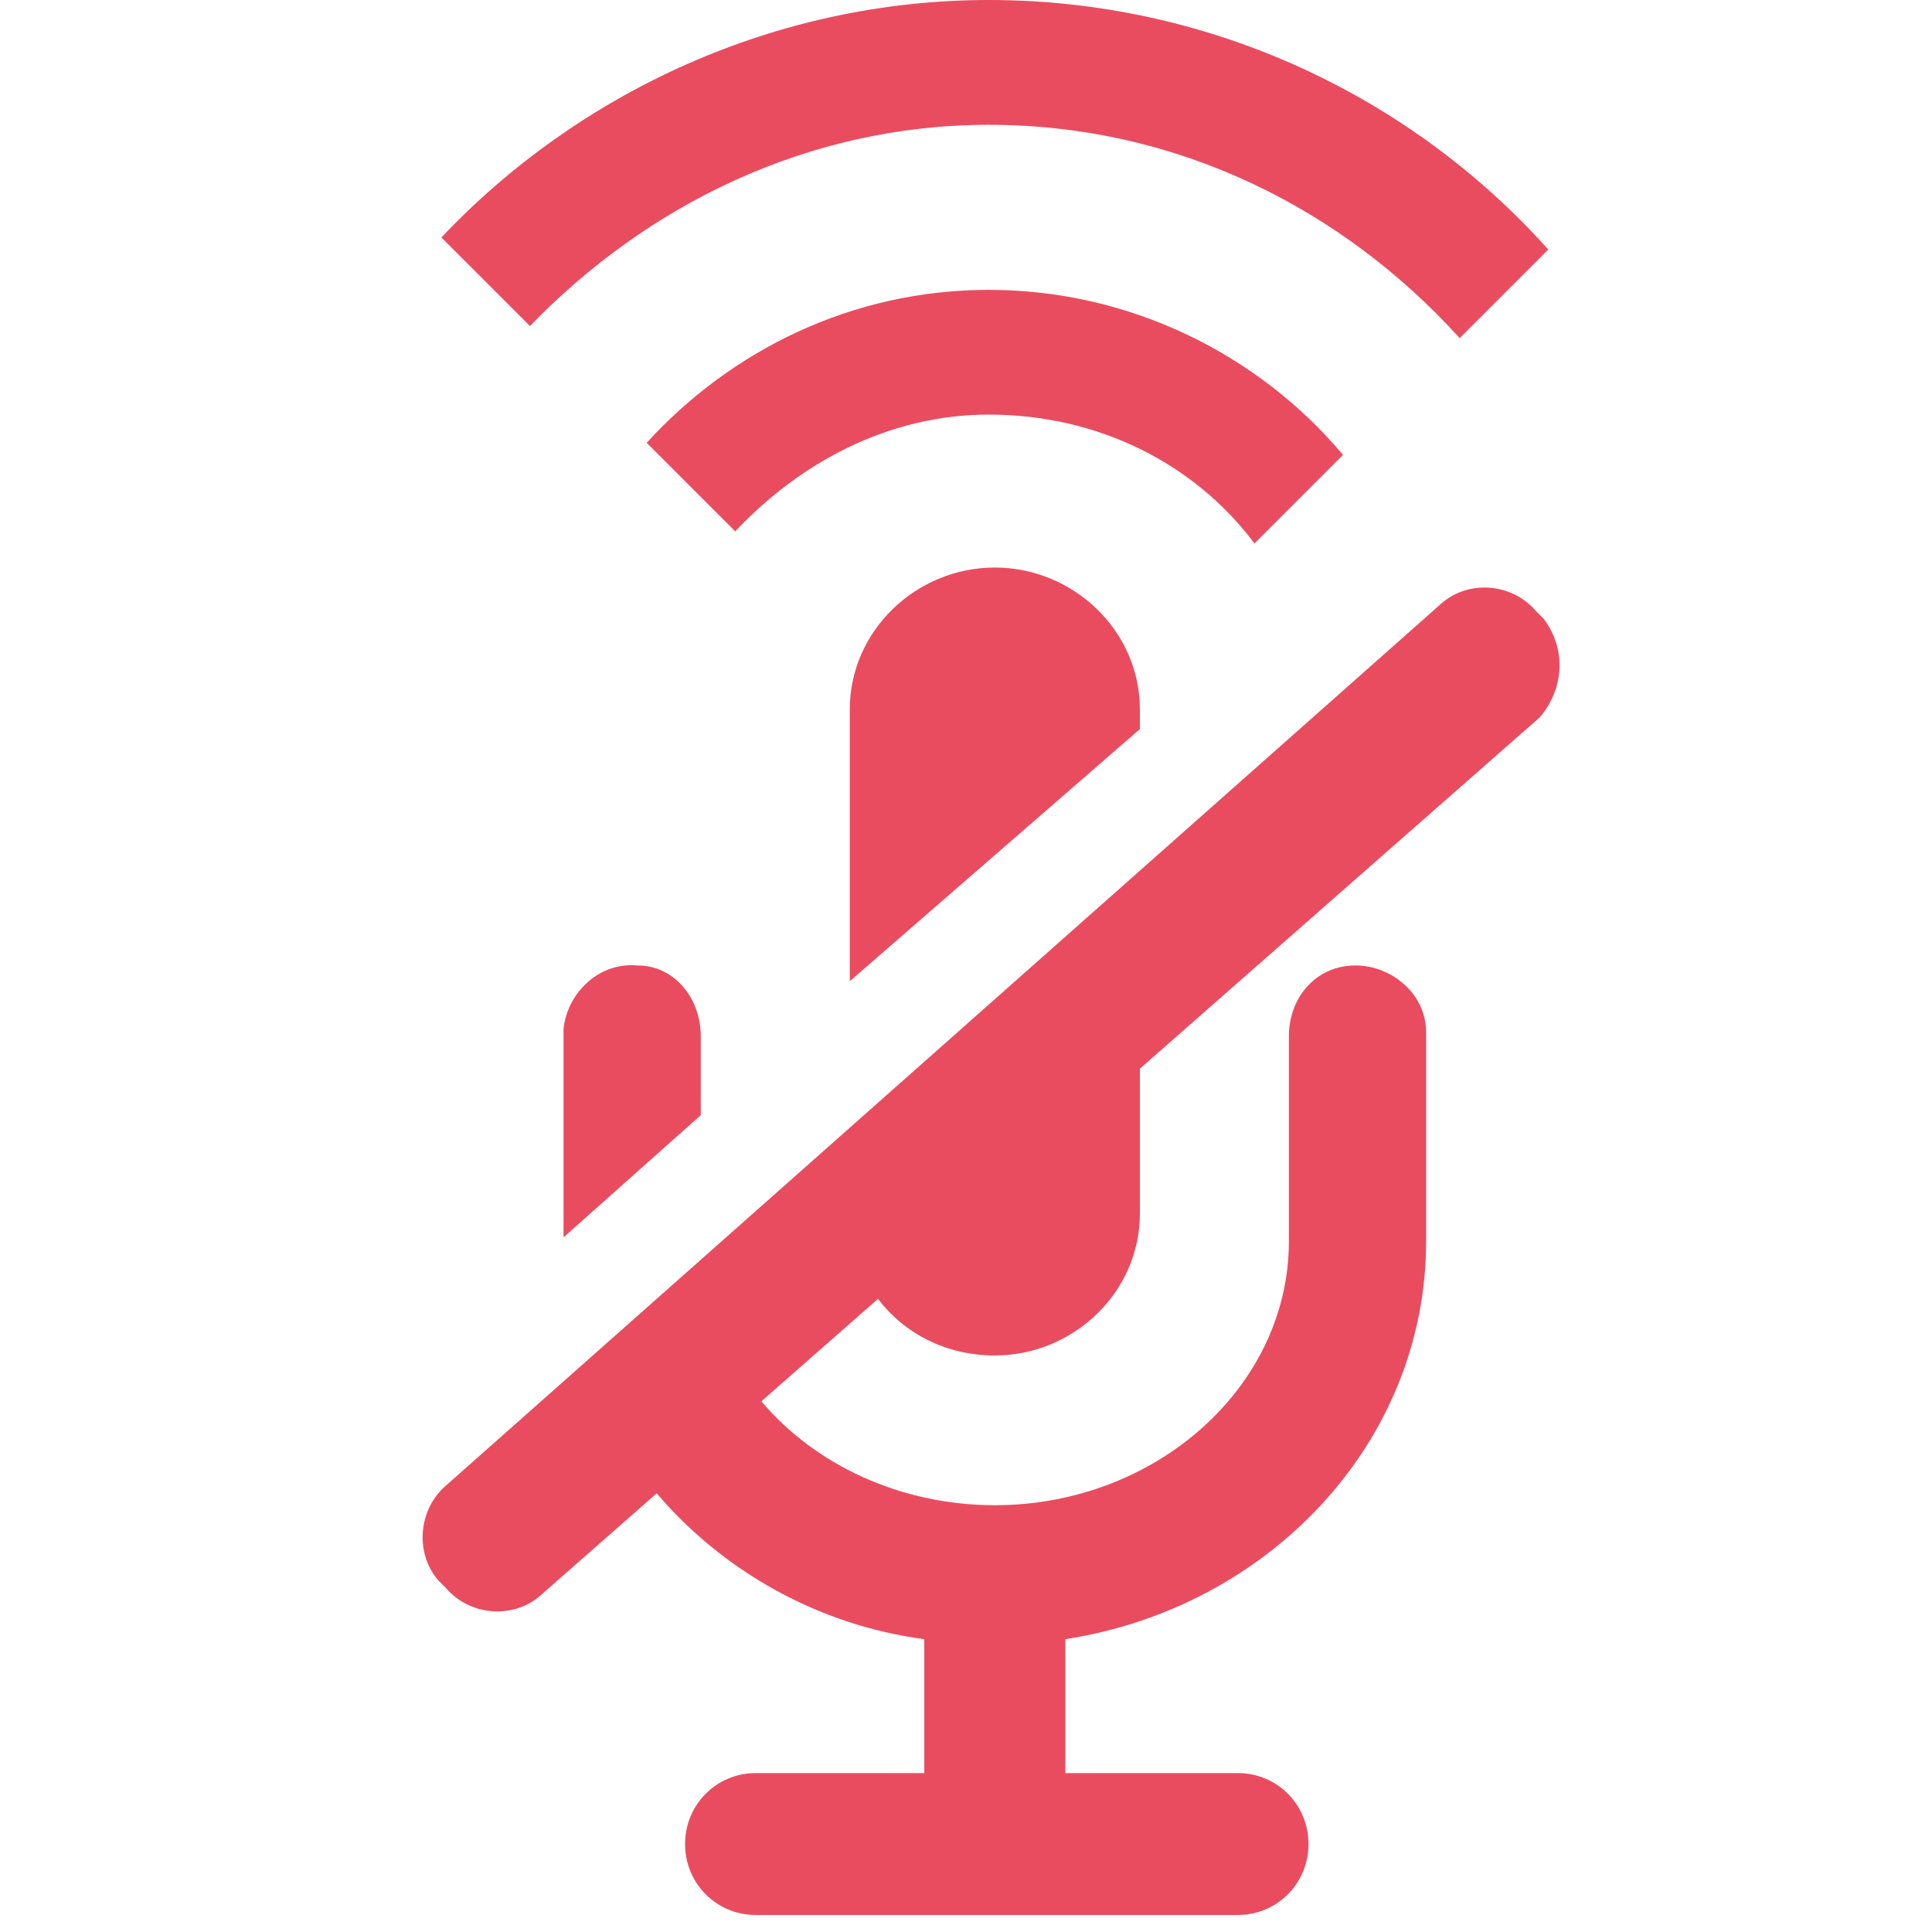
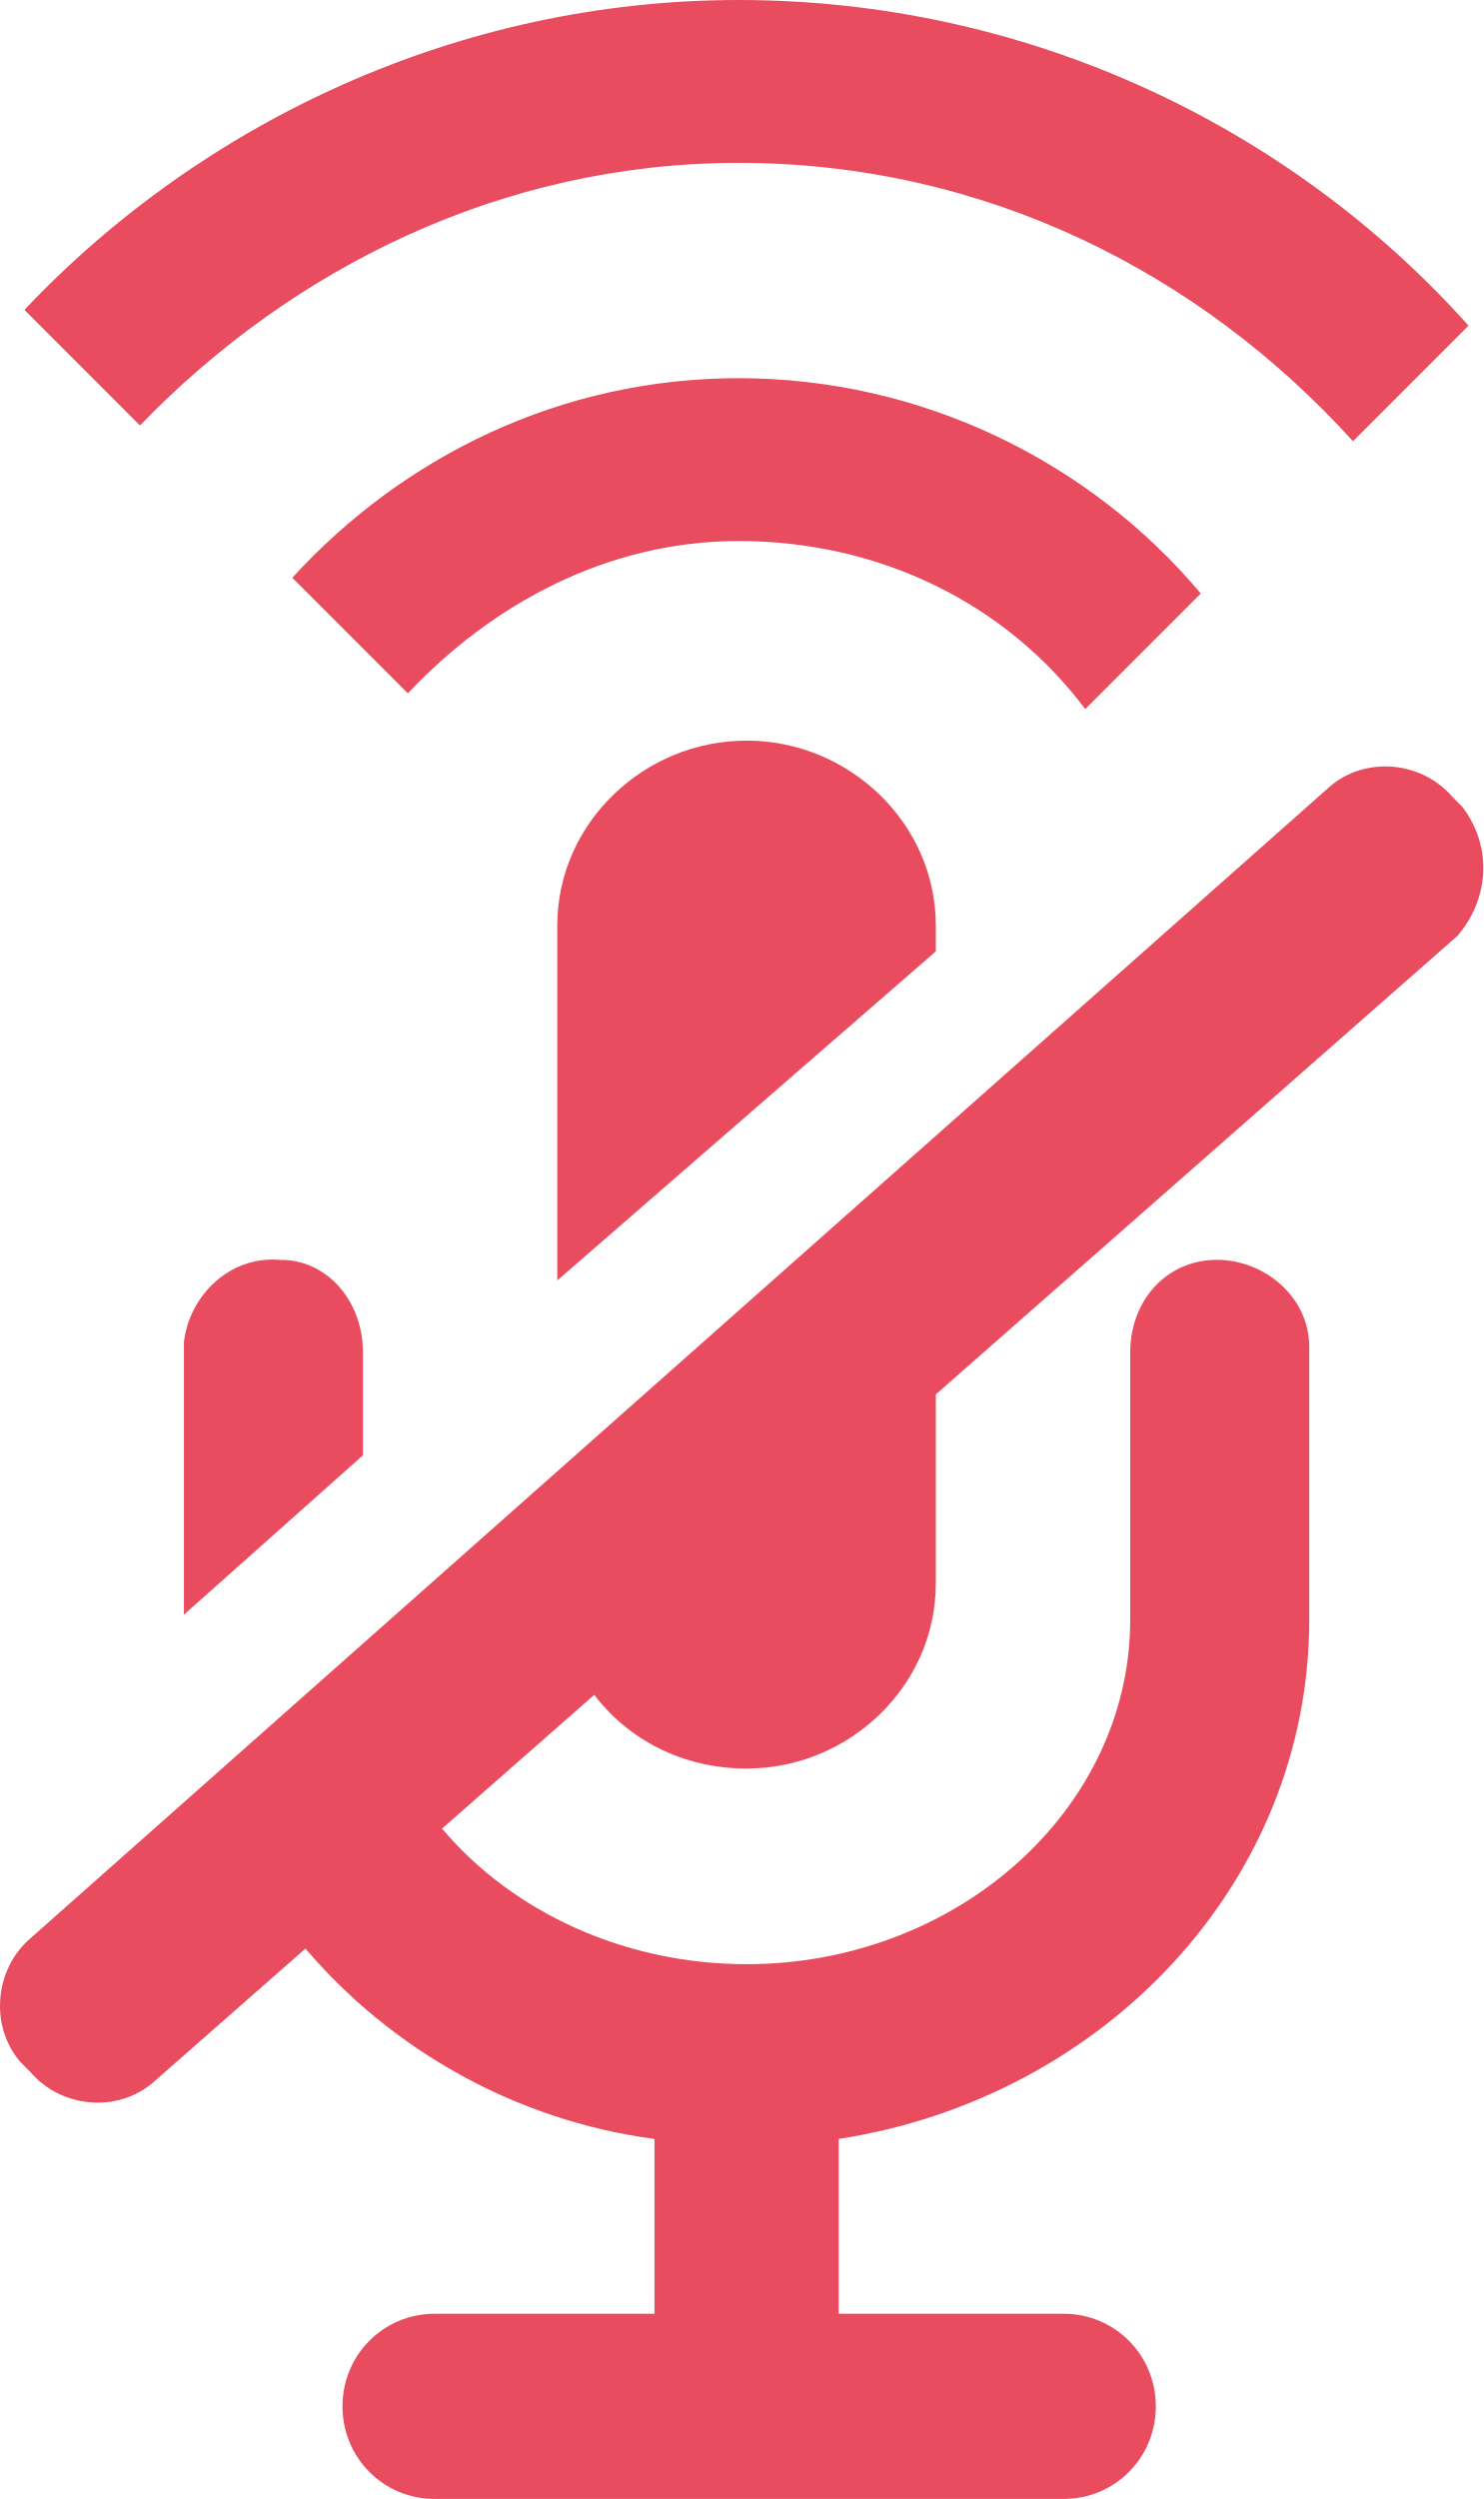
- <svg xmlns="http://www.w3.org/2000/svg" width="32" height="32" viewBox="0 0 32 32" fill="none">
-   <path fill-rule="evenodd" clip-rule="evenodd" d="M25.644 4.133L24.177 5.6C22.244 3.467 19.511 2.067 16.378 2.067C13.378 2.067 10.711 3.4 8.778 5.4L7.311 3.933C9.578 1.533 12.844 0 16.378 0C20.044 0 23.378 1.6 25.644 4.133ZM20.778 9.001L22.244 7.534C20.844 5.867 18.711 4.801 16.378 4.801C14.111 4.801 12.111 5.801 10.711 7.334L12.178 8.801C13.245 7.667 14.711 6.867 16.378 6.867C18.178 6.867 19.778 7.667 20.778 9.001ZM18.88 12.076V11.75C18.88 10.444 17.776 9.4 16.477 9.4C15.179 9.4 14.075 10.444 14.075 11.75V16.252L18.88 12.076ZM14.543 21.513L12.611 23.21C13.496 24.26 14.914 24.931 16.477 24.931C19.14 24.931 21.348 22.974 21.348 20.559V17.166C21.348 16.513 21.803 15.991 22.452 15.991C23.036 15.991 23.621 16.448 23.621 17.101V20.559C23.621 23.887 21.023 26.628 17.646 27.15V29.368H20.504C21.153 29.368 21.673 29.89 21.673 30.543C21.673 31.196 21.153 31.718 20.504 31.718H12.516C11.867 31.718 11.347 31.196 11.347 30.543C11.347 29.89 11.867 29.368 12.516 29.368H15.309V27.15C13.533 26.915 11.959 26.005 10.877 24.734L8.944 26.433C8.49 26.824 7.775 26.759 7.386 26.302L7.256 26.172C6.866 25.715 6.931 24.997 7.386 24.606L23.881 9.989C24.335 9.597 25.049 9.662 25.439 10.119L25.569 10.249C25.959 10.772 25.894 11.424 25.504 11.881L18.88 17.701V20.102C18.88 21.407 17.776 22.451 16.477 22.451C15.669 22.451 14.974 22.084 14.543 21.513ZM10.568 15.992C11.152 15.992 11.607 16.514 11.607 17.166V18.471L9.334 20.494V17.036C9.399 16.449 9.918 15.927 10.568 15.992Z" fill="#EA4C5F" />
+ <svg xmlns="http://www.w3.org/2000/svg" width="18.831" height="31.718" fill="none" version="1.1" viewBox="0 0 18.831 31.718">
+   <path d="m18.644 4.133-1.467 1.467c-1.933-2.133-4.667-3.533-7.8-3.533-3 0-5.667 1.333-7.6 3.333l-1.467-1.467c2.267-2.4 5.533-3.933 9.067-3.933 3.667 0 7 1.6 9.267 4.133zm-4.866 4.867 1.467-1.467c-1.4-1.667-3.533-2.733-5.867-2.733-2.267 0-4.267 1-5.667 2.533l1.467 1.467c1.067-1.133 2.533-1.933 4.2-1.933 1.8 0 3.4 0.8 4.4 2.133zm-1.897 3.075v-0.326c0-1.305-1.104-2.349-2.403-2.349-1.299 0-2.403 1.044-2.403 2.349v4.503zm-4.337 9.437-1.932 1.697c0.885 1.05 2.303 1.721 3.866 1.721 2.663 0 4.871-1.958 4.871-4.372v-3.393c0-0.653 0.455-1.175 1.104-1.175 0.584 0 1.169 0.457 1.169 1.109v3.458c0 3.328-2.598 6.069-5.974 6.591v2.219h2.857c0.649 0 1.169 0.522 1.169 1.175 0 0.653-0.519 1.175-1.169 1.175h-7.988c-0.649 0-1.169-0.522-1.169-1.175 0-0.652 0.52-1.175 1.169-1.175h2.792v-2.219c-1.776-0.235-3.35-1.145-4.431-2.416l-1.933 1.698c-0.455 0.392-1.169 0.326-1.559-0.131l-0.13-0.131c-0.39-0.457-0.325-1.175 0.13-1.566l16.495-14.617c0.455-0.392 1.169-0.326 1.559 0.13l0.13 0.131c0.39 0.522 0.325 1.175-0.065 1.631l-6.624 5.821v2.4c0 1.305-1.104 2.349-2.403 2.349-0.809 0-1.503-0.367-1.935-0.938zm-3.975-5.521c0.584 0 1.039 0.522 1.039 1.175v1.305l-2.273 2.023v-3.458c0.065-0.587 0.584-1.109 1.234-1.044z" clip-rule="evenodd" fill="#ea4c5f" fill-rule="evenodd" />
</svg>
